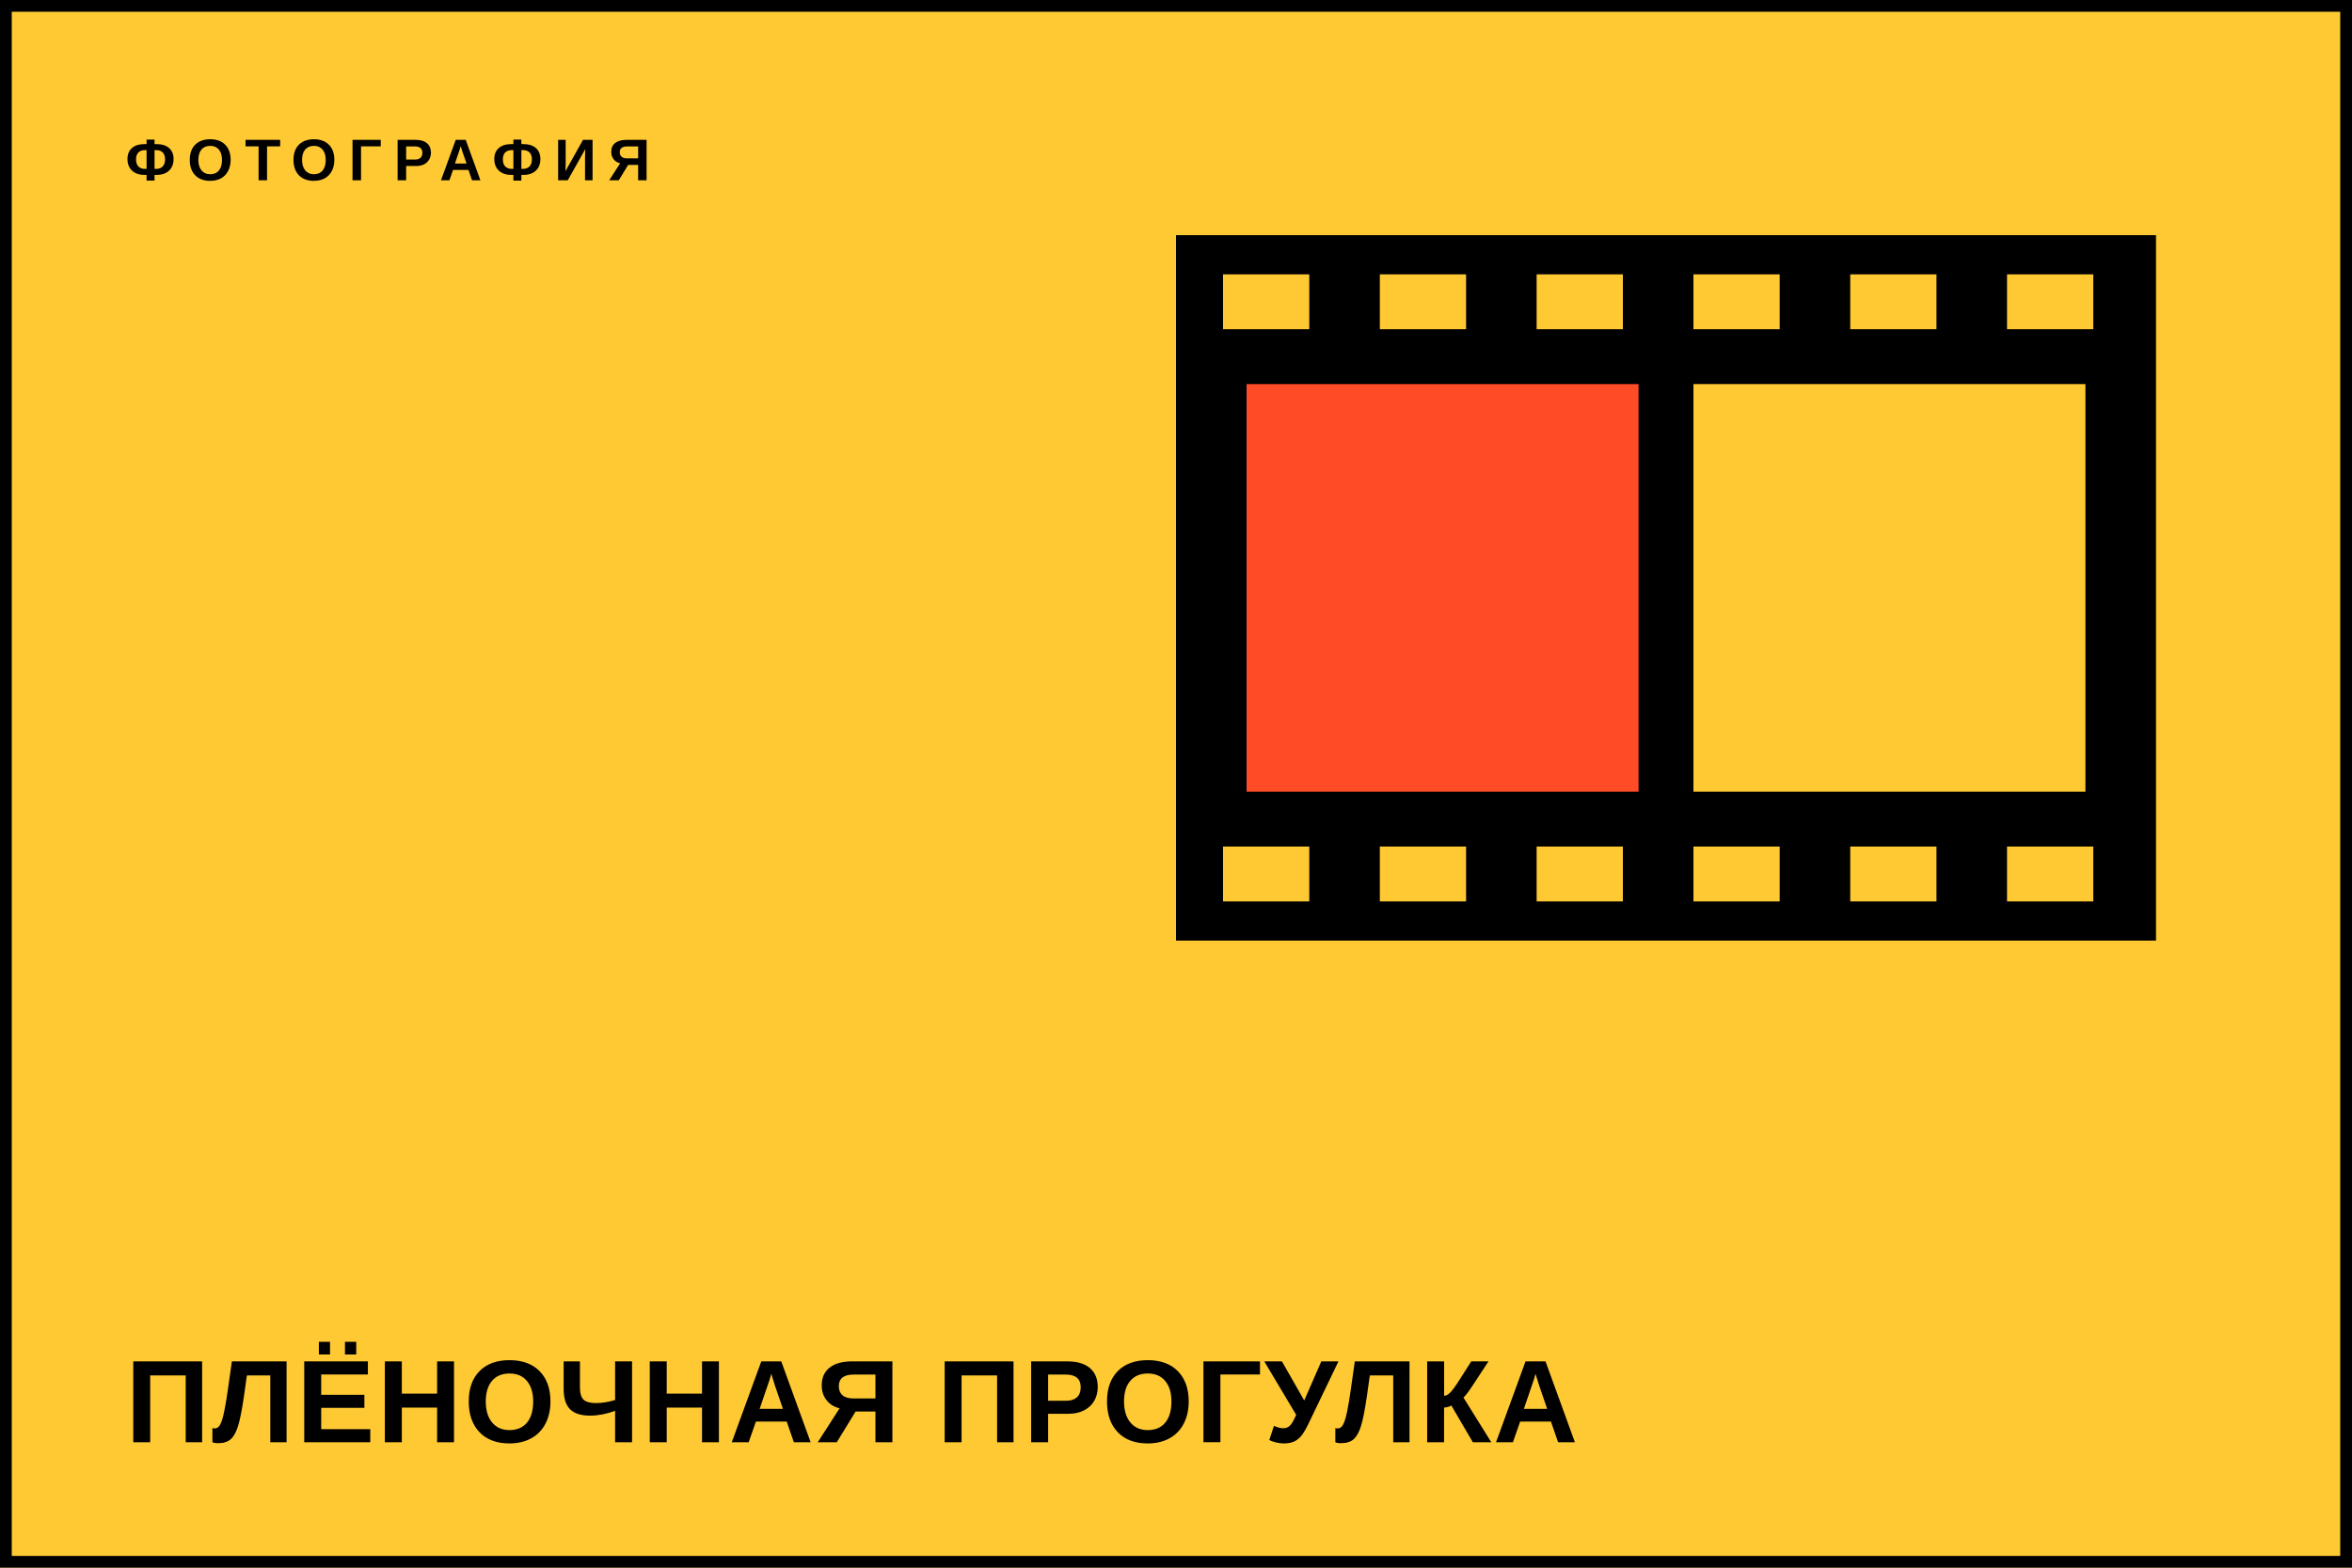
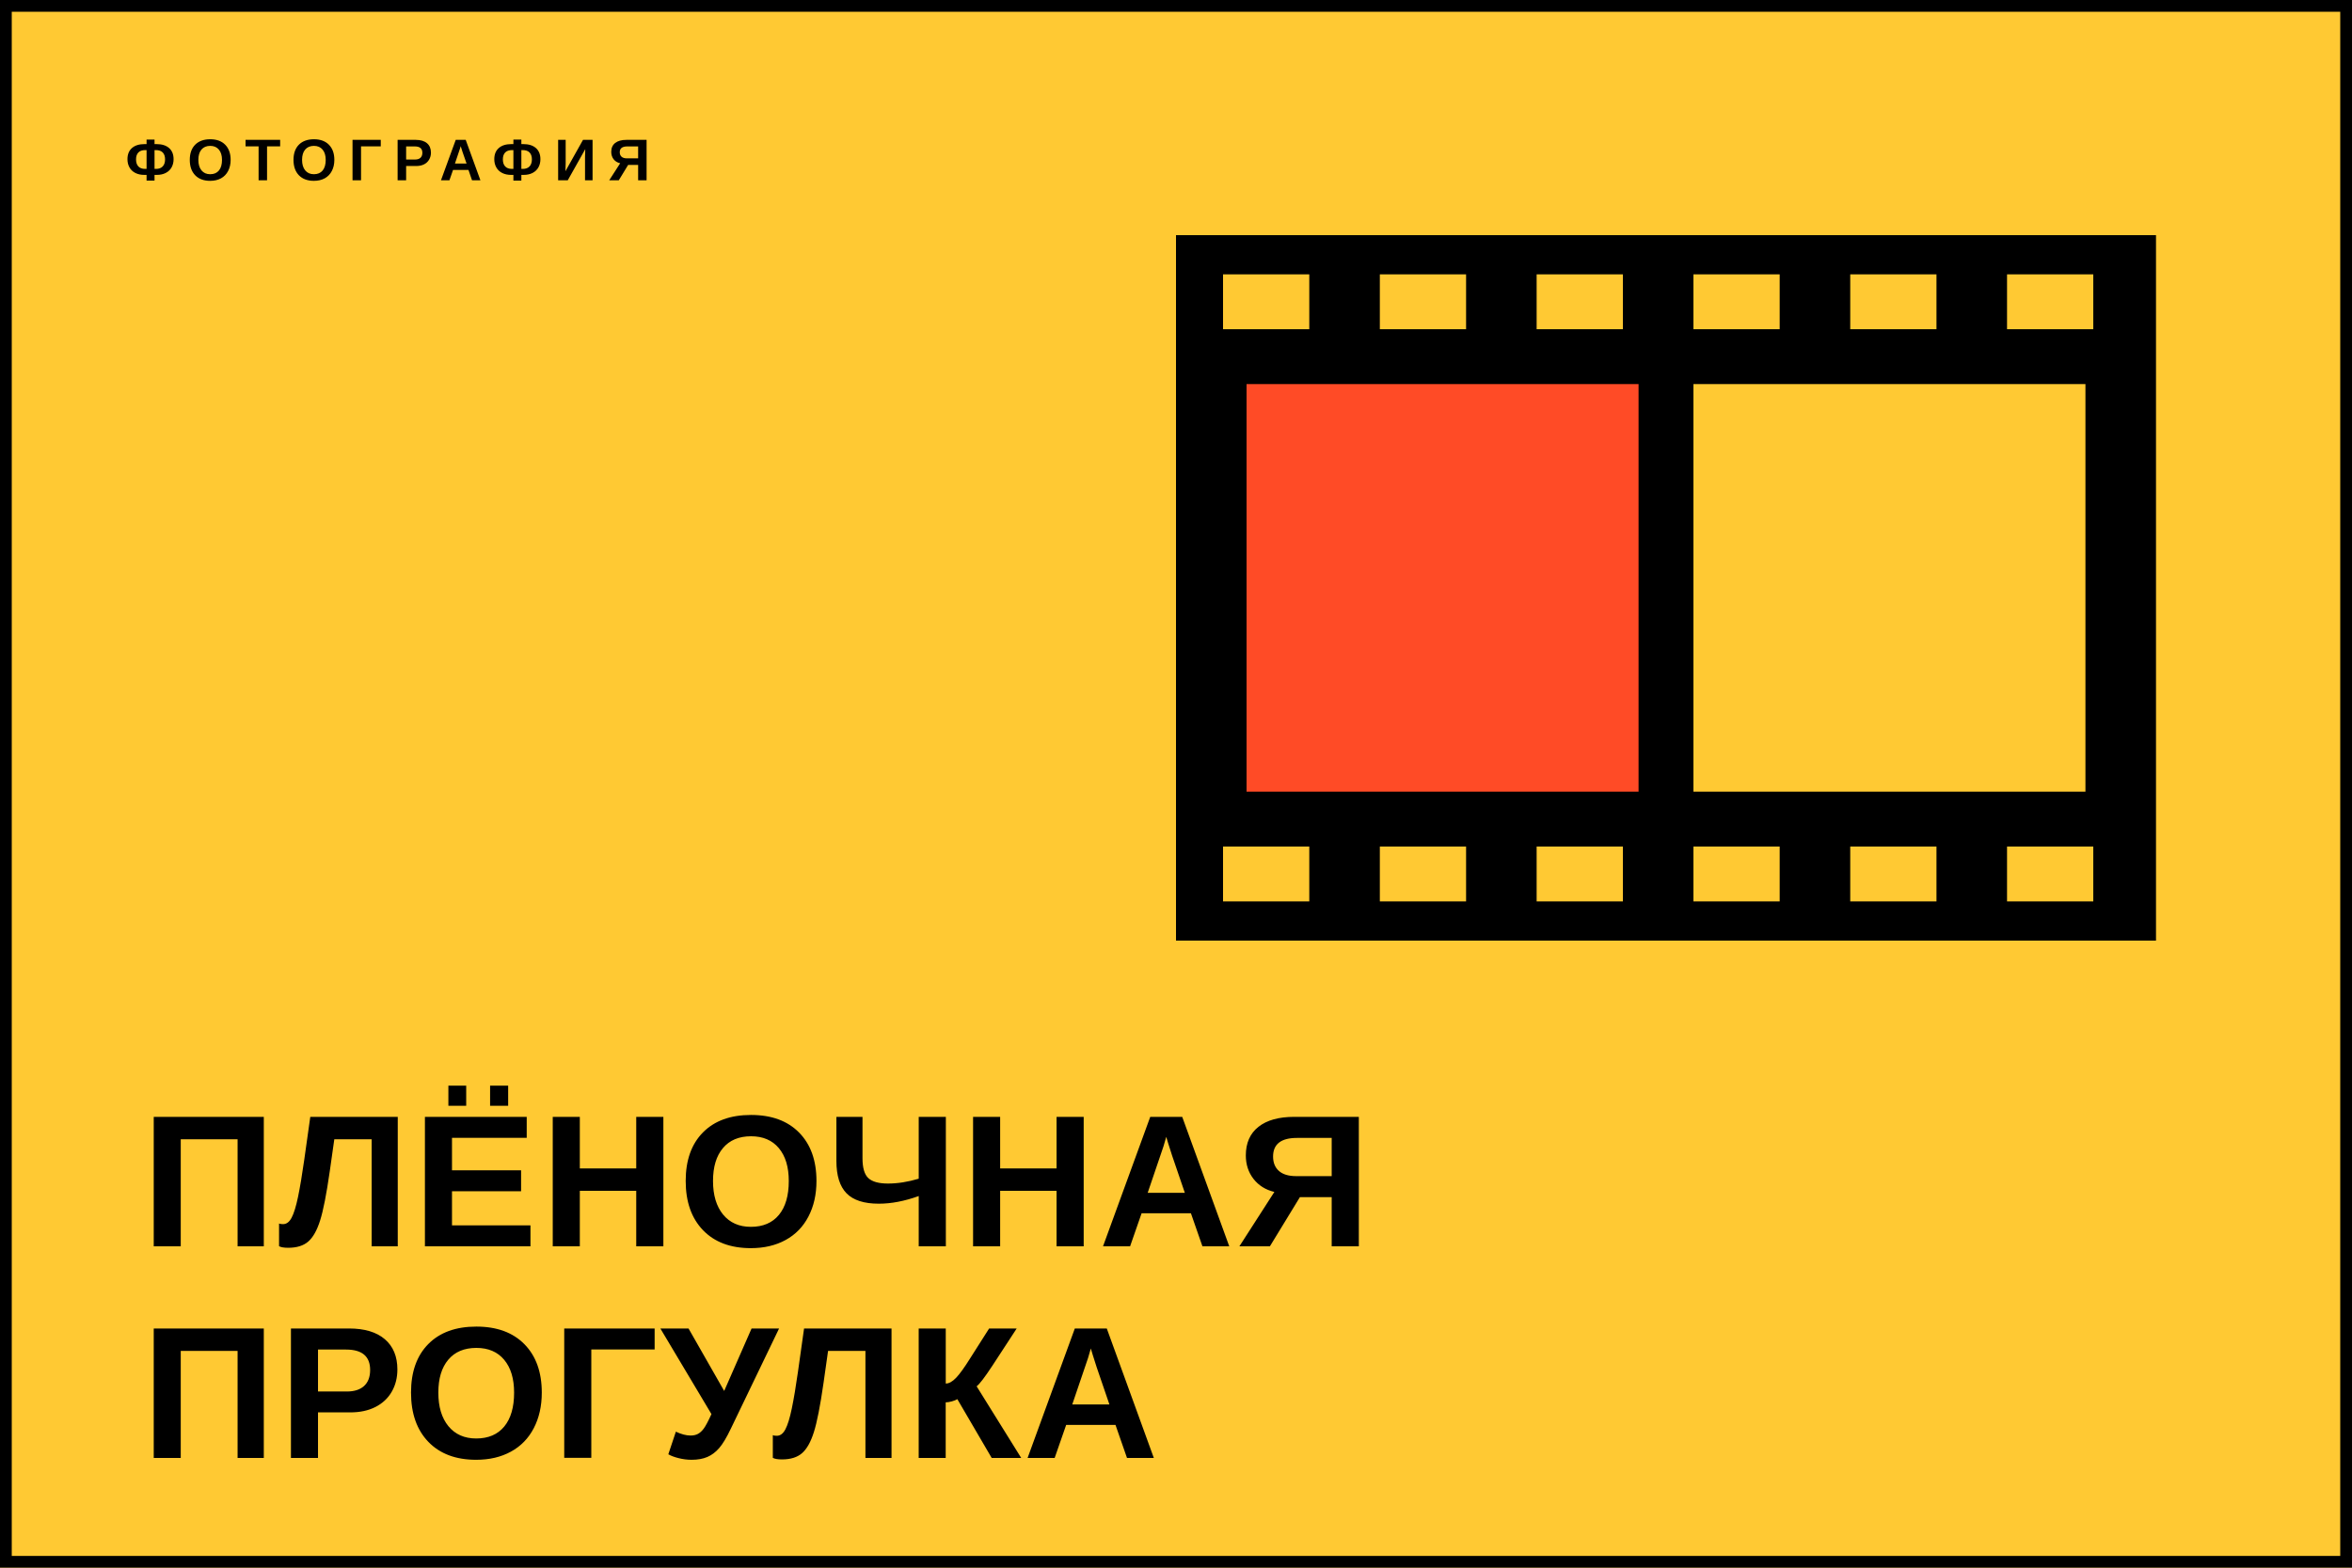
<svg xmlns="http://www.w3.org/2000/svg" viewBox="0 0 600 400" role="img" aria-label="Постер: Плёночная прогулка">
  <rect width="600" height="400" fill="#FFC933" />
  <g>
    <rect x="300" y="60" width="250" height="180" fill="#000000" />
    <rect x="312" y="70" width="22" height="14" fill="#FFC933" />
    <rect x="312" y="216" width="22" height="14" fill="#FFC933" />
    <rect x="352" y="70" width="22" height="14" fill="#FFC933" />
    <rect x="352" y="216" width="22" height="14" fill="#FFC933" />
    <rect x="392" y="70" width="22" height="14" fill="#FFC933" />
    <rect x="392" y="216" width="22" height="14" fill="#FFC933" />
    <rect x="432" y="70" width="22" height="14" fill="#FFC933" />
    <rect x="432" y="216" width="22" height="14" fill="#FFC933" />
    <rect x="472" y="70" width="22" height="14" fill="#FFC933" />
    <rect x="472" y="216" width="22" height="14" fill="#FFC933" />
    <rect x="512" y="70" width="22" height="14" fill="#FFC933" />
    <rect x="512" y="216" width="22" height="14" fill="#FFC933" />
    <rect x="318" y="98" width="100" height="104" fill="#FF4B26" />
    <rect x="432" y="98" width="100" height="104" fill="#FFC933" />
  </g>
  <rect x="1.5" y="1.5" width="597" height="397" fill="none" stroke="#000" stroke-width="3" />
  <text x="32" y="46" font-family="Impact,'Arial Narrow',Arial,sans-serif" font-size="15" font-weight="700" letter-spacing="3" fill="#000000">ФОТОГРАФИЯ</text>
-   <text font-family="Impact,'Arial Narrow Bold','Arial Narrow',Arial,sans-serif" font-size="30" font-weight="800" letter-spacing=".5" fill="#000000">
-     <tspan x="32" y="368">ПЛЁНОЧНАЯ ПРОГУЛКА</tspan>
+   <text font-family="Impact,'Arial Narrow Bold','Arial Narrow',Arial,sans-serif" font-size="48" font-weight="800" letter-spacing=".5" fill="#000000">
+     <tspan x="36" y="318">ПЛЁНОЧНАЯ</tspan>
+     <tspan x="36" y="372">ПРОГУЛКА</tspan>
  </text>
</svg>
